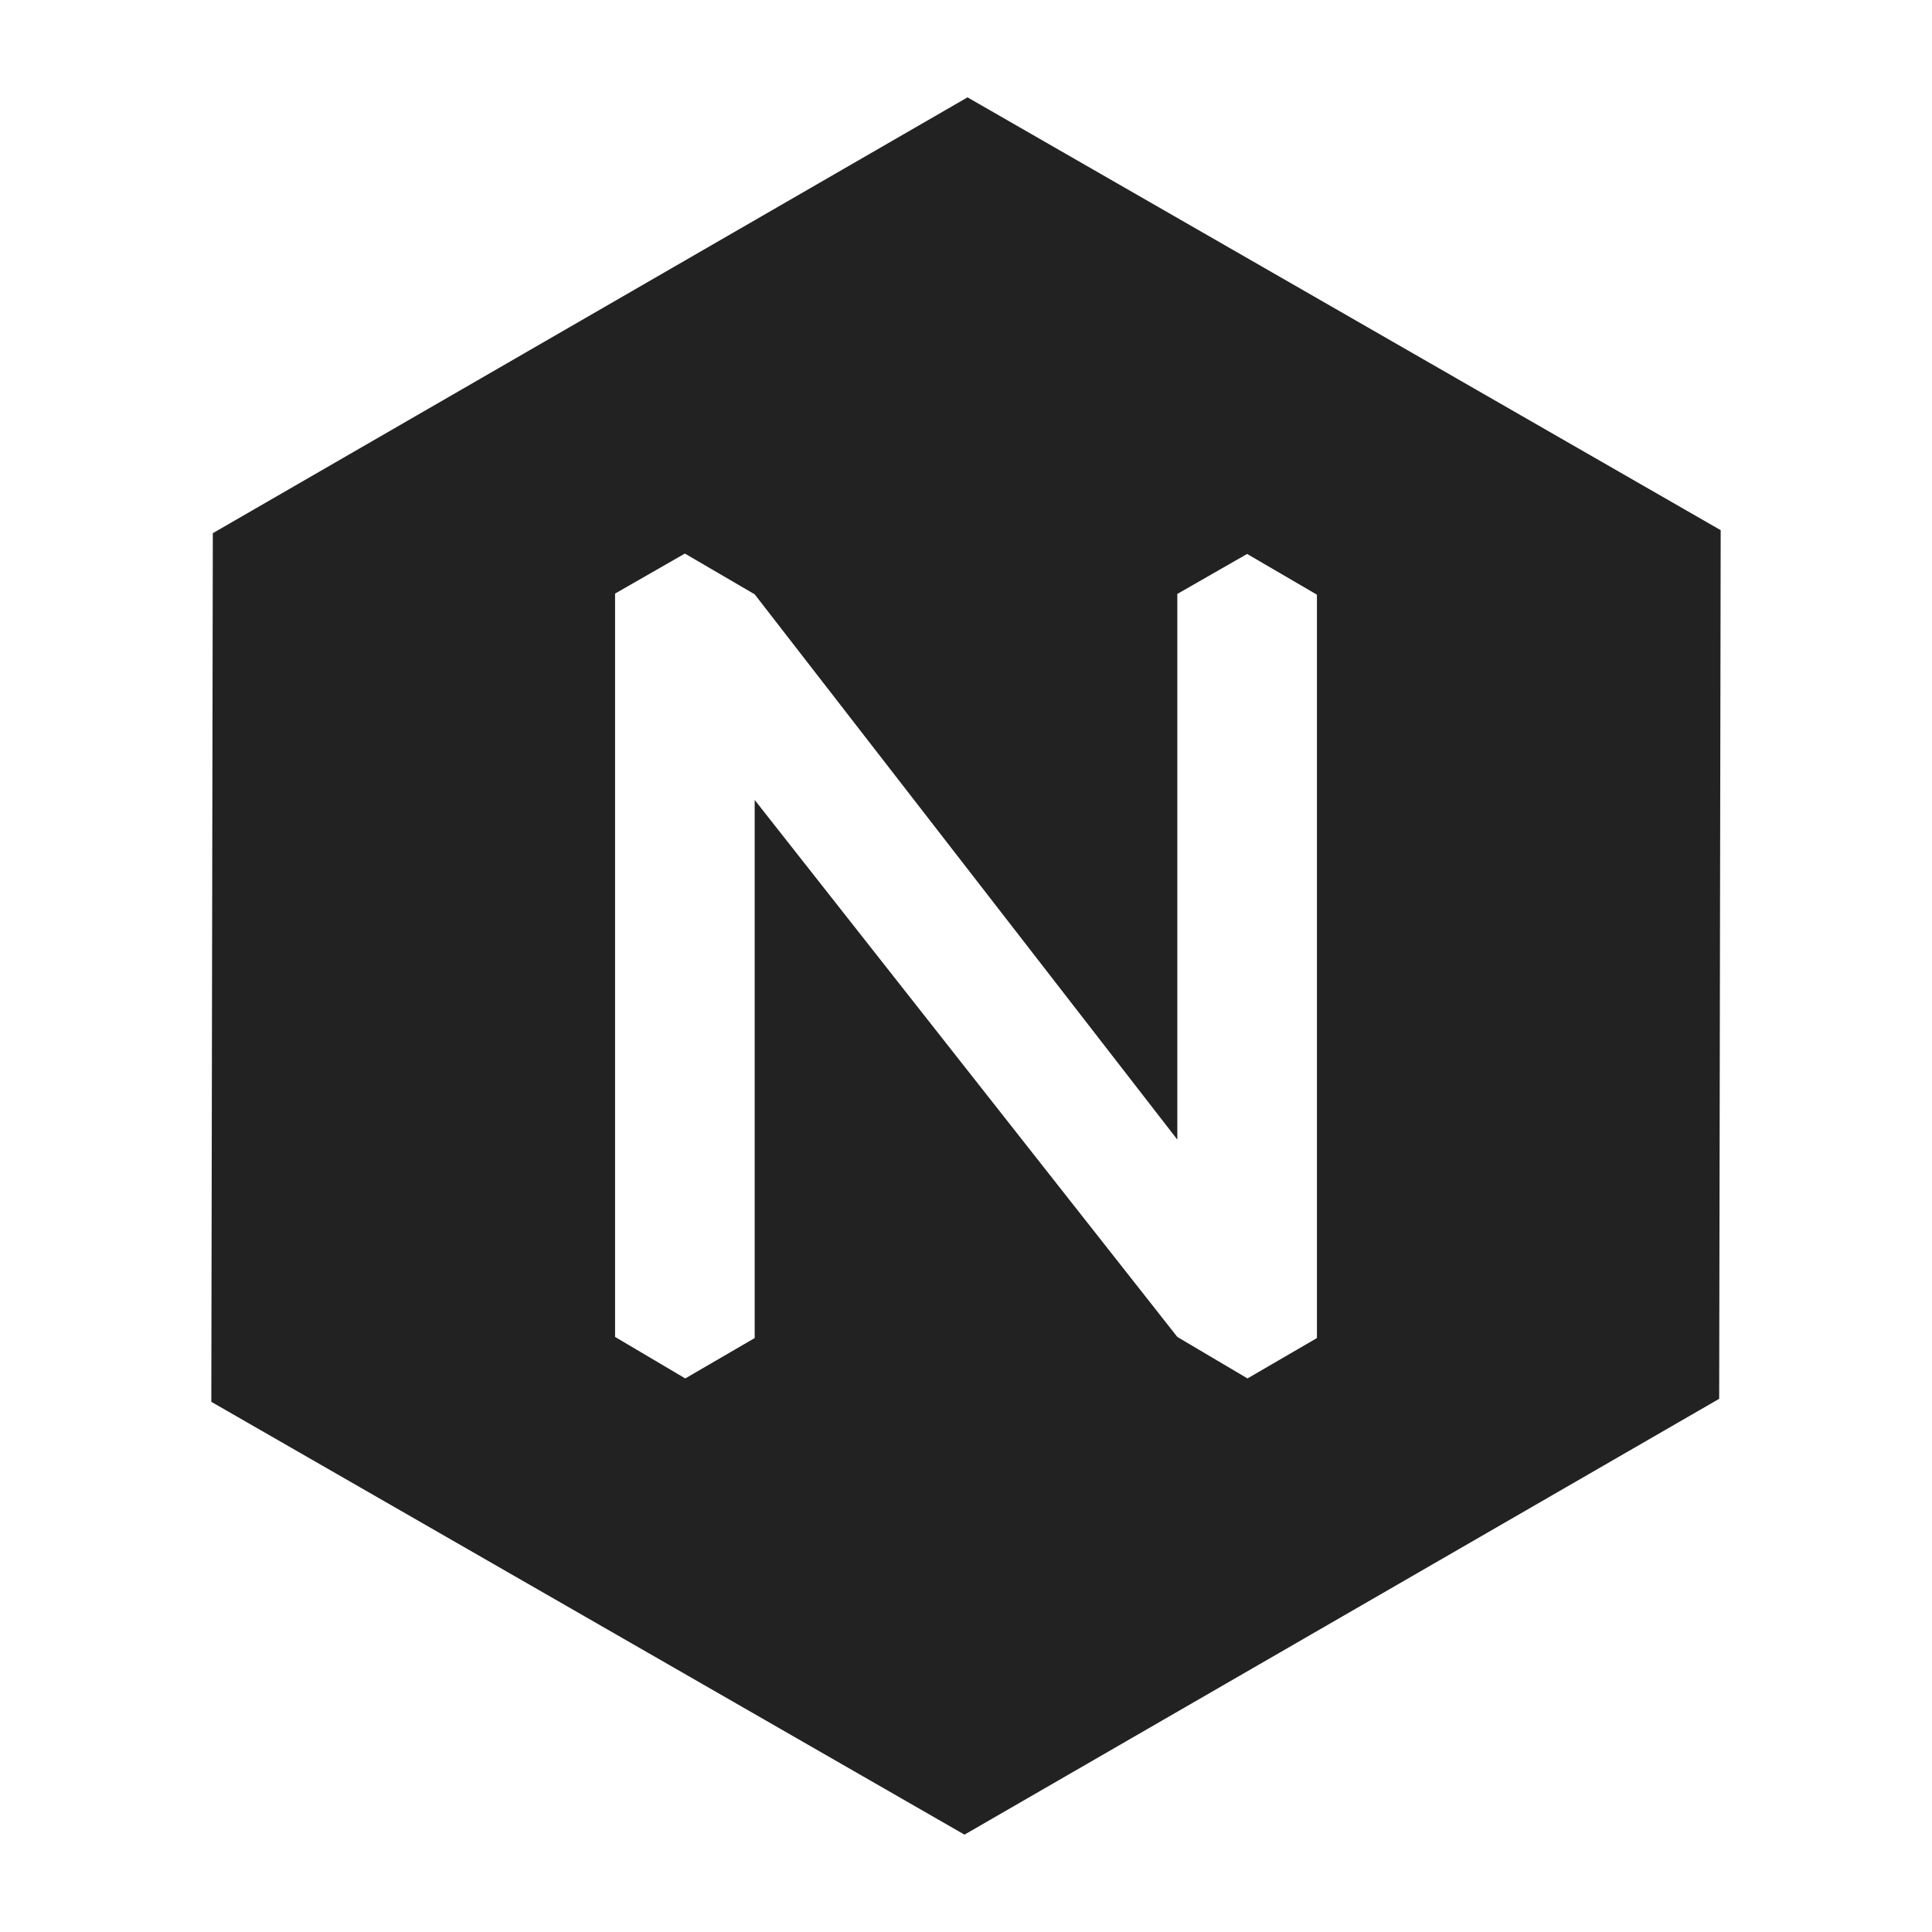
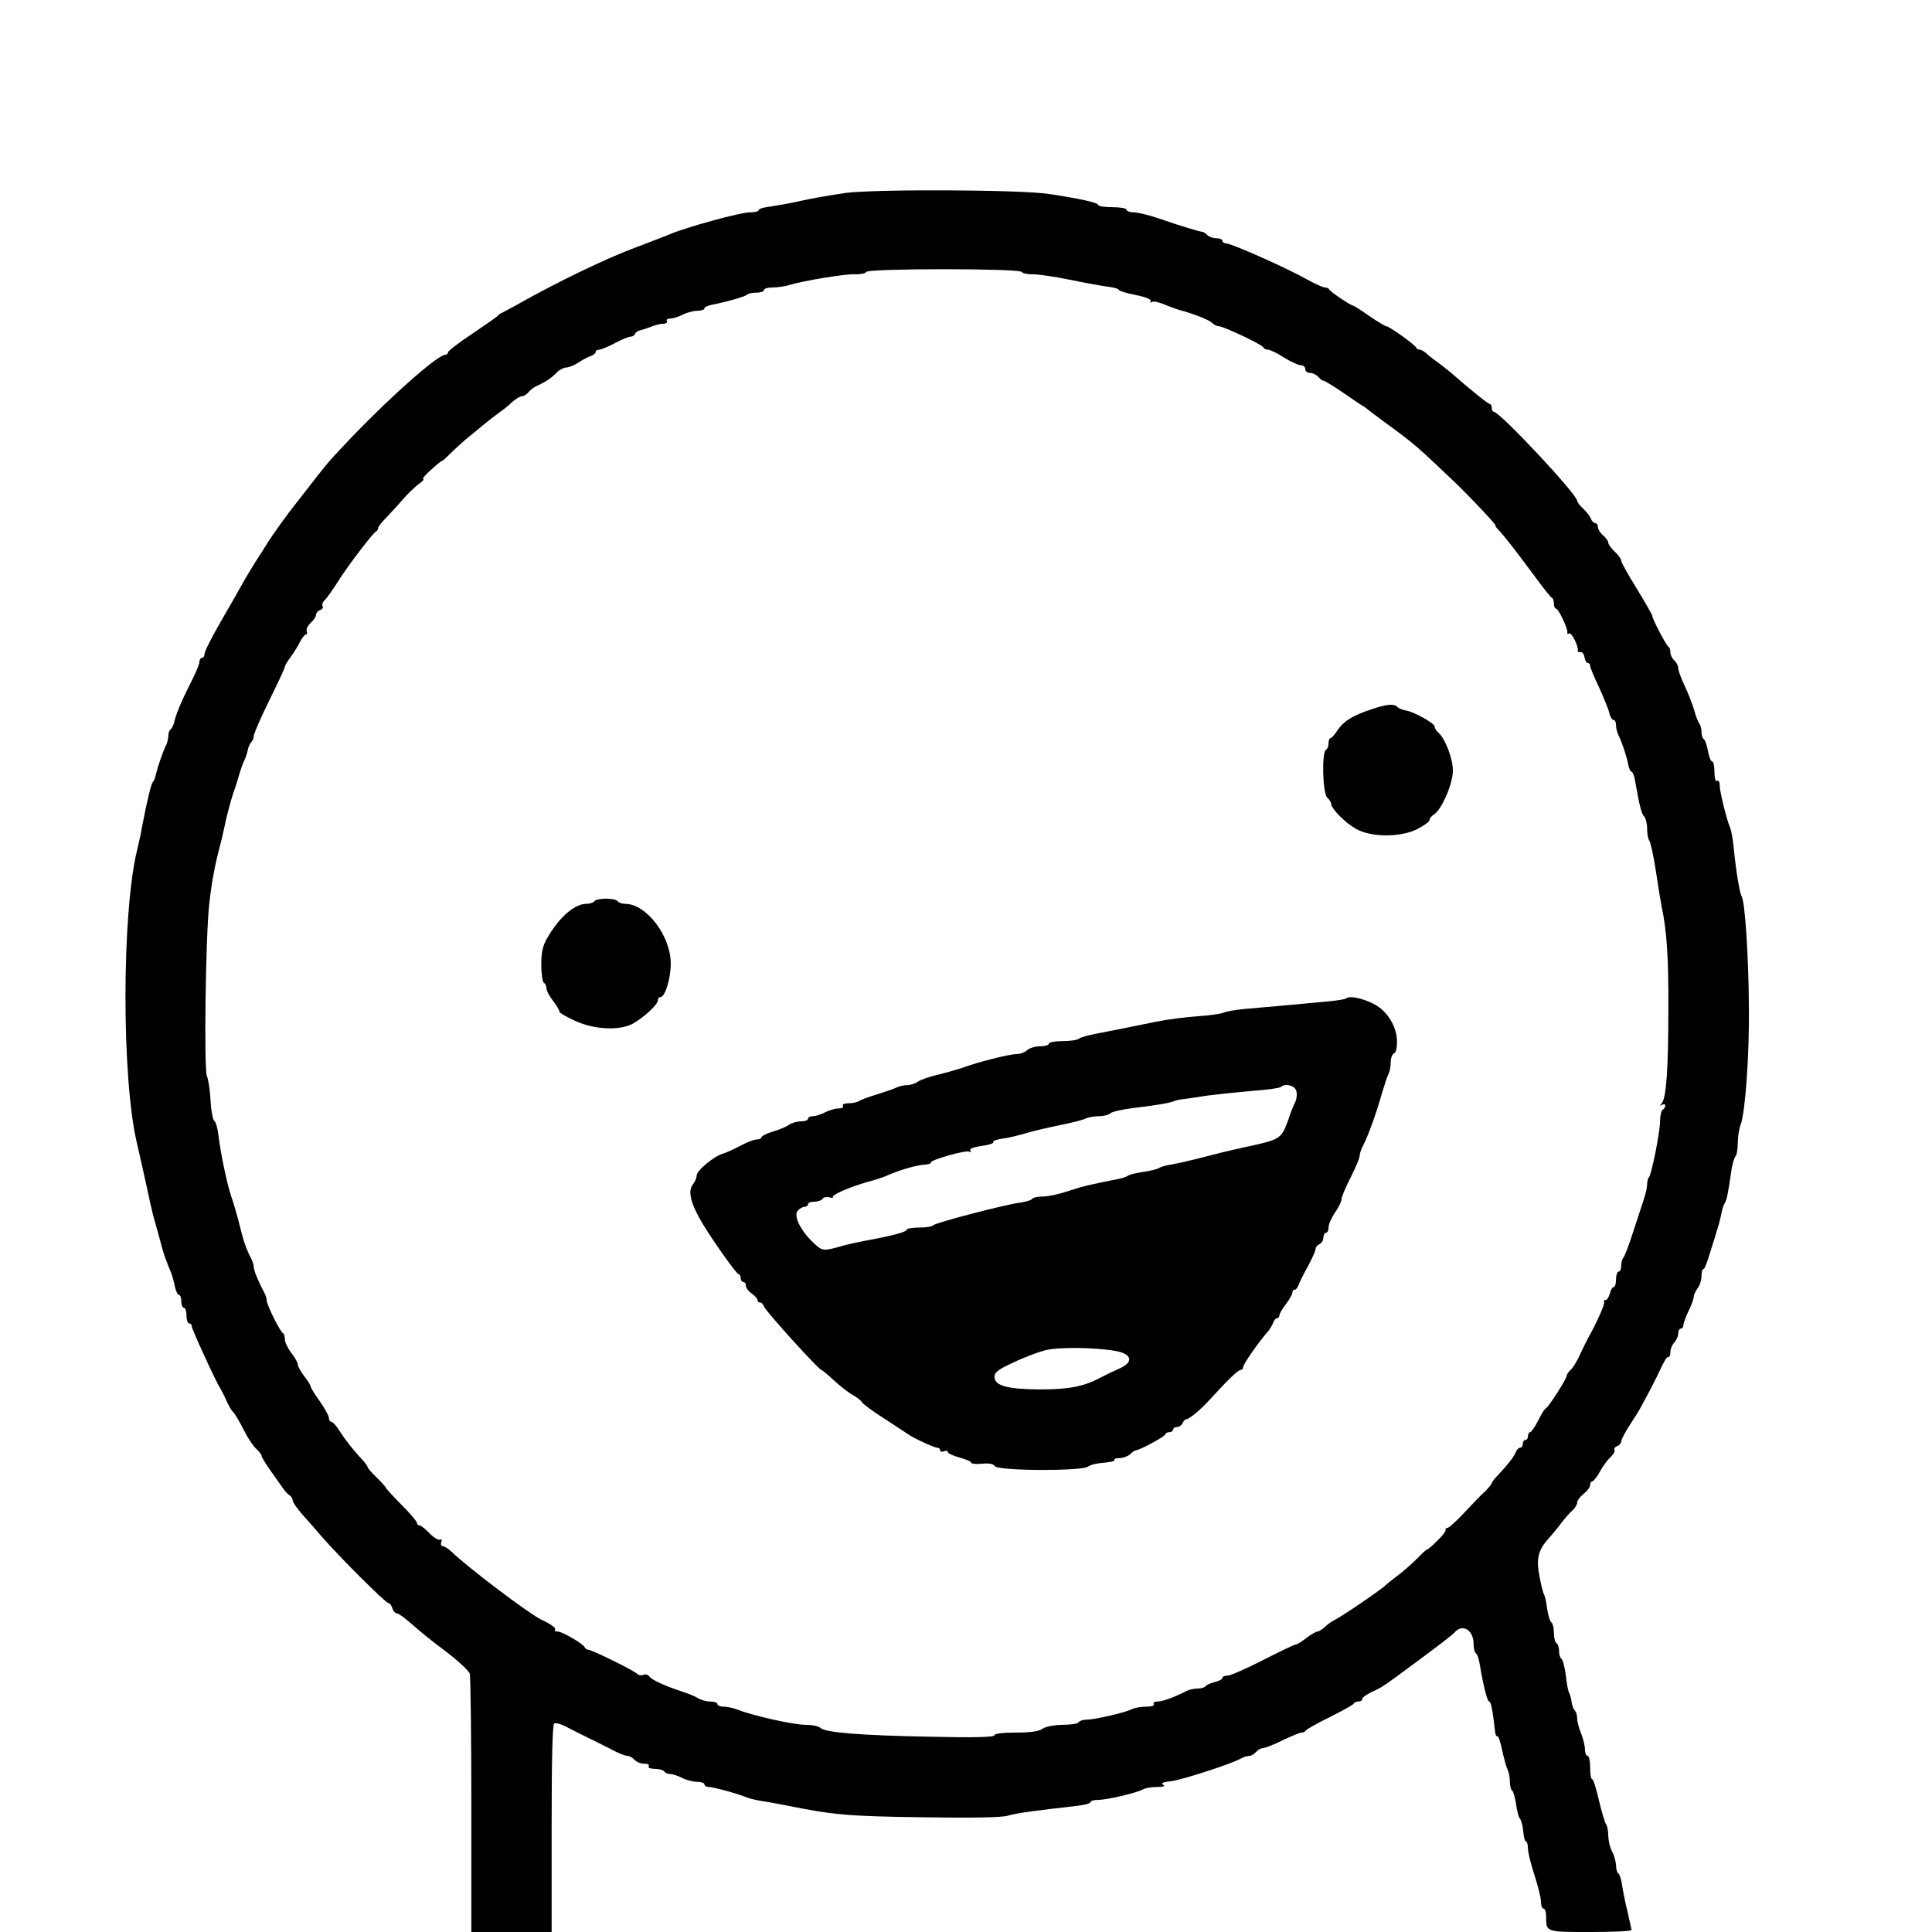
- <svg xmlns="http://www.w3.org/2000/svg" xml:space="preserve" enable-background="new 0 0 512 512" viewBox="0 0 512 512" height="512px" width="512px" y="0px" x="0px" id="NexT" version="1.1">
-   <defs id="defs3388" />
-   <path style="fill:#222222;fill-opacity:1" id="path3384" d="M 256.4,25.8 56.4,141.3 56,371.5 255.6,486.2 455.6,370.7 456,140.5 Z m 92.6,328.8 -18.4,10.7 -18.6,-11 0,0 -112,-142.3 0,142.6 -18.4,10.7 -18.6,-11 0,-197 18.5,-10.6 18.5,10.8 0,0 112,144.5 0,-144.6 18.5,-10.6 18.5,10.8 z" />
+ <svg xmlns="http://www.w3.org/2000/svg" version="1.0" width="746pt" height="746pt" viewBox="0 0 746 746" preserveAspectRatio="xMidYMid meet">
+   <g transform="translate(0,746) scale(0.1,-0.1)" fill="#000000" stroke="none">
+     <path d="M3265 6715 c-55 -8 -131 -21 -170 -30 -38 -9 -91 -18 -117 -22 -27 -3 -48 -9 -48 -14 0 -5 -16 -9 -36 -9 -35 0 -247 -58 -309 -85 -16 -7 -82 -32 -145 -56 -105 -40 -288 -128 -430 -208 -30 -17 -62 -34 -70 -38 -8 -3 -17 -10 -20 -14 -3 -4 -47 -34 -97 -68 -51 -34 -93 -66 -93 -71 0 -6 -5 -10 -11 -10 -31 0 -233 -181 -394 -353 -57 -60 -71 -77 -144 -172 -17 -22 -34 -44 -39 -50 -31 -38 -93 -125 -109 -151 -10 -17 -31 -50 -47 -74 -15 -24 -38 -62 -50 -84 -13 -23 -50 -89 -84 -147 -34 -59 -62 -114 -62 -123 0 -9 -4 -16 -10 -16 -5 0 -10 -7 -10 -15 0 -8 -11 -36 -24 -62 -39 -76 -65 -136 -72 -166 -3 -15 -10 -30 -15 -33 -5 -3 -9 -14 -9 -25 0 -10 -4 -27 -9 -37 -12 -24 -32 -82 -39 -112 -3 -14 -8 -27 -12 -30 -6 -5 -23 -75 -41 -170 -4 -25 -13 -65 -19 -90 -60 -241 -61 -885 -1 -1135 9 -39 34 -149 51 -230 5 -22 13 -56 19 -75 5 -19 15 -55 22 -80 6 -25 16 -56 22 -70 5 -14 13 -34 18 -45 4 -11 11 -35 14 -52 4 -18 11 -33 16 -33 5 0 9 -11 9 -25 0 -14 5 -25 10 -25 6 0 10 -13 10 -30 0 -16 5 -30 10 -30 6 0 10 -4 10 -10 0 -11 94 -216 110 -240 5 -8 17 -31 25 -50 9 -19 19 -37 23 -40 7 -5 21 -28 53 -90 11 -20 29 -46 39 -55 11 -10 20 -22 20 -26 0 -5 14 -28 30 -51 17 -24 38 -54 48 -68 9 -14 22 -29 29 -33 7 -4 13 -13 13 -20 0 -7 16 -30 35 -52 20 -22 55 -62 78 -89 64 -74 246 -256 257 -256 5 0 12 -9 15 -20 3 -11 12 -20 18 -20 7 0 32 -19 57 -41 25 -23 84 -71 132 -106 47 -36 89 -75 92 -86 3 -12 6 -241 6 -509 l0 -488 155 0 155 0 0 399 c0 265 3 402 10 406 6 4 30 -3 53 -16 23 -12 65 -33 92 -46 28 -14 67 -33 87 -44 20 -10 43 -19 51 -19 8 0 20 -7 27 -15 7 -8 23 -15 37 -15 14 0 21 -4 18 -10 -4 -6 6 -10 24 -10 16 0 33 -5 36 -10 3 -6 14 -10 23 -10 9 0 30 -7 46 -15 15 -8 41 -15 57 -15 16 0 29 -4 29 -10 0 -5 7 -10 17 -10 17 0 113 -26 148 -41 11 -4 36 -10 55 -13 19 -3 60 -10 90 -16 187 -38 243 -43 530 -47 191 -3 308 -1 331 6 33 10 100 19 267 38 28 3 52 9 52 14 0 5 13 9 29 9 35 0 149 27 173 40 10 6 35 10 55 10 26 0 34 3 24 9 -9 6 0 10 30 13 42 5 234 67 271 88 10 6 24 10 32 10 7 0 19 7 26 15 7 8 19 15 26 15 8 0 42 13 76 30 34 16 67 30 74 30 7 0 14 4 16 8 2 4 44 28 93 52 50 25 92 48 93 53 2 4 10 7 18 7 8 0 14 4 14 10 0 5 15 16 33 25 46 21 43 19 202 137 61 45 115 87 120 93 31 38 75 12 75 -43 0 -17 4 -33 9 -36 5 -3 11 -20 14 -38 15 -90 30 -148 37 -148 7 0 14 -35 23 -117 1 -11 5 -19 9 -17 3 2 12 -22 18 -53 7 -32 16 -66 21 -75 5 -10 9 -31 9 -47 0 -17 4 -32 9 -35 4 -3 11 -26 15 -52 3 -26 10 -52 16 -58 5 -7 10 -29 12 -49 1 -20 6 -37 10 -37 4 0 8 -13 8 -28 0 -15 11 -61 25 -102 13 -41 25 -87 25 -102 0 -16 5 -28 10 -28 6 0 10 -13 10 -29 0 -62 -3 -61 171 -61 87 0 159 3 159 8 -1 4 -8 36 -16 72 -9 36 -18 82 -21 103 -3 20 -9 40 -14 43 -5 3 -9 17 -9 32 -1 15 -7 38 -15 52 -8 14 -14 41 -15 60 0 20 -4 40 -8 45 -5 6 -17 47 -28 93 -10 45 -22 82 -26 82 -5 0 -8 20 -8 45 0 25 -4 45 -10 45 -5 0 -10 11 -10 25 0 14 -7 42 -15 62 -8 19 -15 45 -15 57 0 12 -4 26 -9 31 -6 6 -11 21 -13 35 -2 14 -6 30 -10 35 -3 6 -9 36 -12 67 -4 32 -12 60 -17 63 -5 4 -9 17 -9 30 0 13 -4 27 -10 30 -5 3 -10 21 -10 40 0 19 -4 36 -9 40 -6 3 -13 27 -17 53 -3 26 -9 52 -13 57 -3 6 -11 37 -17 70 -13 68 -4 102 38 147 13 15 35 41 48 59 14 18 33 40 43 48 9 9 17 22 17 29 0 8 11 23 25 34 14 11 25 26 25 34 0 8 4 14 8 14 5 0 18 17 30 38 11 21 30 46 41 56 11 10 18 23 15 27 -3 5 2 12 10 15 9 3 16 12 16 18 0 7 14 34 32 62 18 27 38 59 44 71 27 49 43 80 61 116 31 66 37 77 45 77 5 0 8 9 8 21 0 11 7 27 15 35 8 9 15 24 15 35 0 10 5 19 10 19 6 0 10 6 10 13 0 7 9 32 20 55 11 22 20 47 20 55 0 7 7 22 15 33 8 10 15 31 15 47 0 15 3 27 8 27 4 0 15 28 25 63 11 34 23 73 27 87 5 14 12 41 16 60 3 19 10 40 14 45 7 10 14 43 26 130 4 22 10 44 15 50 5 5 9 28 9 51 0 24 5 55 11 71 18 47 34 269 32 453 -1 191 -15 410 -28 429 -8 14 -22 98 -31 191 -3 30 -9 64 -14 75 -14 34 -40 140 -40 164 0 12 -4 19 -10 16 -6 -4 -10 10 -10 34 0 23 -4 41 -9 41 -5 0 -12 18 -16 40 -4 22 -11 42 -16 46 -5 3 -9 15 -9 28 0 12 -4 26 -8 32 -5 5 -14 29 -21 54 -7 24 -24 67 -37 94 -13 27 -24 57 -24 67 0 9 -7 22 -15 29 -8 7 -15 21 -15 30 0 10 -3 20 -7 22 -8 3 -63 108 -63 120 0 4 -27 51 -60 105 -33 53 -60 102 -60 108 0 6 -11 22 -25 35 -14 13 -25 28 -25 35 0 6 -9 18 -20 28 -11 9 -20 24 -20 32 0 8 -5 15 -10 15 -6 0 -14 8 -17 17 -4 10 -17 27 -30 39 -13 12 -23 25 -23 30 0 25 -299 344 -322 344 -4 0 -8 7 -8 15 0 8 -3 15 -7 15 -7 0 -74 54 -153 123 -14 12 -39 31 -54 42 -16 11 -34 26 -41 33 -8 6 -18 12 -23 12 -6 0 -12 3 -14 8 -4 11 -104 82 -114 82 -5 0 -35 18 -67 40 -31 22 -60 40 -62 40 -9 0 -90 54 -93 63 -2 4 -10 7 -17 7 -7 0 -39 15 -72 33 -74 42 -288 137 -308 137 -8 0 -15 5 -15 10 0 6 -10 10 -23 10 -13 0 -29 6 -36 13 -6 6 -15 12 -19 12 -9 0 -82 22 -166 51 -38 13 -82 24 -98 24 -15 0 -28 5 -28 10 0 6 -25 10 -55 10 -30 0 -55 4 -55 9 0 8 -68 24 -190 42 -110 17 -670 19 -785 4z m680 -305 c3 -5 23 -10 43 -9 20 0 84 -9 142 -21 58 -12 124 -24 148 -27 23 -3 42 -8 42 -12 0 -4 29 -13 65 -20 40 -8 62 -17 58 -24 -3 -6 -1 -7 5 -3 6 4 28 -1 49 -10 21 -9 52 -20 68 -24 53 -15 105 -36 117 -48 7 -7 18 -12 25 -12 18 0 167 -71 171 -81 2 -5 10 -9 17 -9 8 0 36 -13 62 -30 26 -16 55 -30 65 -30 10 0 18 -7 18 -15 0 -8 8 -15 19 -15 10 0 24 -7 31 -15 7 -8 16 -15 20 -15 4 0 36 -19 70 -42 34 -24 69 -47 78 -53 10 -5 19 -12 22 -15 3 -3 39 -30 80 -60 100 -73 115 -86 272 -236 57 -56 149 -154 143 -154 -3 0 3 -8 13 -18 24 -26 56 -67 149 -192 26 -36 51 -66 55 -68 5 -2 8 -12 8 -23 0 -10 4 -19 8 -19 10 0 48 -81 44 -93 -1 -5 2 -6 7 -3 9 6 38 -52 33 -67 -1 -4 4 -6 10 -5 7 2 14 -7 16 -19 2 -13 8 -23 13 -23 5 0 9 -5 9 -11 0 -6 15 -43 34 -82 18 -40 36 -84 40 -99 3 -16 11 -28 16 -28 6 0 10 -9 10 -20 0 -11 4 -28 9 -38 14 -28 33 -85 38 -114 3 -16 9 -28 13 -28 4 0 10 -15 13 -32 17 -97 25 -130 35 -140 7 -7 12 -28 12 -48 0 -20 4 -40 8 -45 5 -6 17 -59 26 -120 9 -60 19 -121 22 -135 20 -93 27 -202 26 -390 0 -239 -8 -348 -25 -369 -9 -12 -9 -13 1 -7 6 4 12 3 12 -3 0 -5 -4 -13 -10 -16 -5 -3 -10 -23 -10 -43 0 -43 -33 -208 -43 -218 -4 -4 -7 -17 -7 -28 0 -11 -6 -38 -14 -61 -7 -22 -26 -78 -41 -125 -15 -47 -31 -89 -36 -95 -5 -5 -9 -19 -9 -32 0 -13 -4 -23 -10 -23 -5 0 -10 -13 -10 -30 0 -16 -4 -30 -9 -30 -5 0 -12 -11 -15 -25 -4 -14 -11 -25 -17 -25 -6 0 -8 -3 -5 -8 4 -6 -28 -78 -61 -137 -6 -11 -21 -41 -33 -67 -11 -25 -28 -52 -36 -58 -7 -7 -14 -16 -14 -21 0 -12 -71 -123 -81 -127 -5 -2 -18 -23 -30 -48 -13 -24 -26 -44 -31 -44 -4 0 -8 -7 -8 -15 0 -8 -4 -15 -10 -15 -5 0 -10 -7 -10 -15 0 -8 -5 -15 -10 -15 -6 0 -14 -8 -17 -17 -7 -18 -33 -51 -70 -90 -13 -13 -23 -27 -23 -30 0 -3 -12 -18 -27 -33 -16 -14 -52 -52 -81 -83 -29 -31 -58 -57 -63 -57 -6 0 -9 -3 -7 -7 2 -5 -13 -24 -34 -44 -21 -21 -38 -35 -38 -32 0 2 -17 -13 -37 -34 -21 -21 -56 -52 -78 -68 -22 -17 -42 -33 -45 -36 -12 -14 -172 -123 -200 -136 -8 -4 -24 -15 -34 -25 -11 -10 -24 -18 -29 -18 -6 0 -25 -11 -43 -25 -18 -14 -36 -25 -41 -25 -5 0 -61 -27 -126 -60 -64 -33 -126 -60 -137 -60 -11 0 -20 -4 -20 -9 0 -5 -13 -12 -30 -16 -16 -4 -32 -11 -35 -16 -4 -5 -17 -9 -31 -9 -13 0 -32 -4 -42 -9 -44 -23 -92 -41 -112 -41 -11 0 -18 -4 -15 -10 4 -6 -8 -10 -30 -10 -19 0 -43 -4 -53 -9 -23 -13 -145 -41 -176 -41 -14 0 -28 -5 -31 -10 -3 -6 -32 -10 -63 -10 -34 -1 -65 -7 -76 -15 -14 -10 -45 -15 -103 -15 -51 0 -83 -4 -83 -10 0 -8 -79 -10 -247 -6 -269 5 -407 16 -425 34 -7 7 -33 12 -59 12 -44 0 -202 35 -262 59 -16 6 -39 11 -53 11 -13 0 -24 5 -24 10 0 6 -12 10 -28 10 -15 0 -36 6 -47 13 -11 7 -38 18 -60 25 -67 22 -120 46 -128 59 -4 7 -15 9 -23 6 -9 -3 -19 -2 -23 3 -7 11 -176 94 -190 94 -5 0 -11 4 -13 9 -5 13 -86 61 -104 61 -10 0 -14 3 -11 7 6 6 -14 21 -53 39 -47 23 -281 199 -346 262 -13 12 -28 22 -35 22 -6 0 -8 7 -5 16 3 9 2 12 -5 9 -5 -4 -23 7 -40 24 -16 17 -34 31 -39 31 -6 0 -10 4 -10 10 0 5 -27 37 -60 70 -33 33 -60 63 -60 65 0 3 -16 21 -35 39 -19 19 -35 37 -35 40 0 3 -8 15 -17 25 -37 40 -67 77 -90 113 -13 21 -28 38 -33 38 -6 0 -10 7 -10 15 0 8 -16 37 -35 64 -19 26 -35 52 -35 56 0 5 -11 23 -25 41 -14 18 -25 38 -25 45 0 7 -11 27 -25 45 -14 18 -25 42 -25 52 0 11 -3 22 -7 24 -11 4 -63 110 -63 126 0 7 -4 20 -9 30 -22 40 -41 86 -41 99 0 7 -4 21 -9 31 -21 40 -31 71 -46 132 -9 36 -23 85 -32 110 -17 50 -42 171 -50 240 -3 25 -10 48 -15 51 -6 4 -13 40 -15 80 -2 41 -9 83 -14 94 -12 25 -5 542 9 665 9 81 22 153 43 230 5 19 11 46 14 60 7 37 27 112 35 135 4 11 14 40 21 65 7 25 17 54 23 65 5 11 11 29 13 40 2 11 8 24 13 29 6 6 10 17 10 25 0 8 27 70 60 137 33 67 60 125 60 129 0 5 10 22 23 39 12 17 29 43 36 59 8 15 18 27 22 27 5 0 6 6 3 13 -2 7 4 22 16 32 11 10 20 24 20 30 0 7 7 16 16 19 8 3 13 10 10 15 -4 5 0 16 8 24 8 7 31 40 52 73 41 65 135 187 146 192 5 2 8 8 8 13 0 5 15 24 33 42 17 18 45 48 61 67 16 19 43 45 59 58 17 12 27 22 21 22 -5 0 8 16 29 35 21 19 40 35 43 35 3 0 20 15 37 33 18 17 46 43 62 56 17 13 44 36 61 50 17 14 44 35 59 46 16 11 40 30 53 43 14 12 30 22 37 22 7 0 19 7 26 16 7 9 22 20 34 25 30 13 58 32 76 52 9 9 25 17 35 18 11 0 33 9 49 20 17 11 38 22 48 25 9 4 17 10 17 15 0 5 6 9 14 9 7 0 34 11 60 25 26 14 53 25 61 25 7 0 15 5 17 11 2 5 10 11 18 13 8 2 28 8 43 14 16 7 37 12 48 12 11 0 17 5 14 10 -3 6 3 10 13 10 11 0 33 7 48 15 16 8 41 15 57 15 15 0 27 4 27 9 0 5 12 11 28 14 60 12 131 32 138 40 4 4 20 7 36 7 15 0 28 5 28 10 0 6 15 10 34 10 18 0 46 4 62 9 55 17 219 44 256 42 20 -1 39 3 43 9 8 14 591 14 600 0z" />
+     <path d="M5295 4721 c-73 -24 -107 -46 -130 -80 -11 -17 -23 -31 -27 -31 -5 0 -8 -9 -8 -19 0 -11 -4 -23 -10 -26 -17 -10 -13 -170 5 -185 8 -7 15 -18 15 -24 1 -19 54 -73 95 -96 59 -34 174 -34 238 -1 26 13 47 29 47 35 0 6 8 16 18 22 29 19 72 118 72 168 0 47 -30 125 -56 147 -8 6 -14 17 -14 23 0 13 -82 59 -114 63 -11 2 -25 8 -30 13 -14 14 -42 11 -101 -9z" />
+     <path d="M2295 3980 c-3 -5 -17 -10 -31 -10 -46 0 -105 -52 -151 -132 -17 -29 -23 -54 -23 -103 0 -35 5 -67 10 -70 6 -3 10 -13 10 -21 0 -9 11 -30 25 -48 14 -18 25 -37 25 -42 0 -5 28 -21 61 -36 74 -34 172 -38 222 -11 43 24 97 74 97 90 0 7 4 13 10 13 18 0 40 71 40 129 0 107 -94 231 -176 231 -12 0 -26 5 -29 10 -3 6 -24 10 -45 10 -21 0 -42 -4 -45 -10z" />
+     <path d="M5198 3605 c-2 -3 -31 -8 -64 -11 -70 -7 -245 -23 -329 -30 -33 -3 -69 -9 -80 -14 -11 -5 -56 -11 -100 -14 -44 -3 -116 -12 -160 -21 -107 -22 -159 -32 -230 -46 -33 -6 -64 -15 -70 -20 -5 -5 -33 -9 -62 -9 -29 0 -53 -4 -53 -10 0 -5 -15 -10 -34 -10 -19 0 -41 -7 -50 -15 -8 -8 -26 -15 -40 -15 -28 0 -151 -31 -213 -54 -21 -7 -63 -19 -93 -26 -30 -7 -64 -19 -75 -26 -11 -8 -30 -14 -42 -14 -13 0 -31 -4 -41 -9 -9 -5 -44 -17 -77 -27 -33 -10 -64 -22 -69 -26 -6 -4 -23 -8 -39 -8 -16 0 -26 -4 -22 -10 3 -6 -4 -10 -17 -10 -13 0 -36 -7 -52 -15 -15 -8 -37 -15 -47 -15 -11 0 -19 -4 -19 -10 0 -5 -12 -10 -28 -10 -15 0 -36 -6 -47 -14 -11 -8 -39 -19 -63 -26 -23 -7 -42 -17 -42 -22 0 -4 -8 -8 -19 -8 -10 0 -38 -11 -62 -24 -24 -13 -55 -27 -69 -31 -35 -11 -100 -65 -100 -84 0 -9 -7 -25 -15 -35 -20 -26 -8 -74 38 -151 39 -65 131 -195 139 -195 4 0 8 -7 8 -15 0 -8 5 -15 10 -15 6 0 10 -6 10 -14 0 -8 10 -22 23 -31 12 -8 22 -20 22 -25 0 -6 4 -10 10 -9 5 0 12 -7 15 -16 6 -17 210 -243 221 -244 3 -1 26 -19 50 -42 24 -22 56 -47 71 -55 15 -8 31 -20 35 -27 4 -8 44 -37 88 -65 44 -29 85 -55 90 -59 18 -14 102 -53 114 -53 6 0 11 -4 11 -10 0 -5 7 -7 15 -4 8 4 15 2 15 -3 0 -5 20 -14 45 -21 25 -7 45 -15 45 -20 0 -4 19 -6 41 -4 28 3 44 0 50 -9 11 -19 338 -20 360 -2 8 7 36 13 61 15 25 2 44 6 41 11 -2 4 7 7 21 7 13 0 31 7 40 15 8 8 18 15 22 15 14 0 114 54 114 62 0 4 7 8 15 8 8 0 15 5 15 10 0 6 7 10 15 10 9 0 18 7 21 15 4 8 10 15 15 15 10 0 53 35 85 70 77 84 114 120 124 120 5 0 10 5 10 11 0 11 60 97 92 133 10 11 20 28 24 38 3 10 10 18 15 18 5 0 9 5 9 11 0 6 11 25 25 43 14 18 25 38 25 44 0 7 4 12 9 12 5 0 11 8 15 18 3 9 19 42 36 72 16 30 30 60 30 68 0 7 7 15 15 18 8 4 15 15 15 25 0 10 5 19 10 19 6 0 10 9 10 21 0 11 11 37 25 57 14 20 25 43 25 52 0 8 16 46 35 83 19 38 35 75 35 84 0 8 6 27 14 41 19 37 51 125 71 197 10 33 21 68 26 77 5 10 9 31 9 47 0 16 6 31 13 34 7 2 12 21 11 49 -1 47 -28 98 -68 128 -39 29 -113 49 -128 35z m-193 -356 c4 -12 2 -31 -3 -43 -6 -11 -19 -43 -28 -71 -27 -73 -29 -75 -169 -105 -65 -14 -116 -27 -185 -45 -36 -9 -81 -19 -100 -22 -19 -3 -39 -9 -45 -13 -5 -4 -32 -11 -60 -15 -27 -4 -54 -10 -60 -15 -5 -4 -23 -10 -40 -13 -107 -21 -136 -28 -190 -46 -33 -11 -77 -21 -97 -21 -20 0 -39 -4 -42 -9 -3 -5 -23 -11 -43 -14 -59 -7 -338 -80 -341 -89 -2 -4 -26 -8 -53 -8 -27 0 -49 -4 -49 -9 0 -8 -56 -23 -155 -41 -27 -5 -68 -14 -90 -20 -77 -22 -79 -22 -115 12 -49 47 -77 103 -60 123 7 8 19 15 26 15 8 0 14 5 14 10 0 6 11 10 24 10 14 0 28 5 32 11 3 6 15 8 26 6 11 -3 17 -3 14 0 -8 8 63 39 133 59 31 8 70 21 86 29 42 18 106 37 137 38 14 1 24 5 22 8 -5 9 137 50 149 42 5 -3 7 -1 4 5 -5 6 12 13 43 17 28 4 48 10 45 15 -3 4 12 10 33 13 20 2 62 12 92 21 30 9 91 23 135 32 44 9 88 20 97 25 10 5 33 9 51 9 18 0 38 5 44 11 6 6 44 15 85 20 91 11 139 19 158 26 8 4 26 8 40 9 14 2 57 8 95 14 39 5 116 13 172 18 57 4 106 11 109 15 16 15 53 6 59 -14z m-700 -1005 c66 -11 74 -43 18 -68 -21 -9 -54 -25 -73 -35 -65 -35 -123 -46 -235 -46 -125 1 -175 14 -175 49 0 17 16 29 73 55 39 19 95 40 122 47 49 13 186 12 270 -2z" />
+   </g>
</svg>
